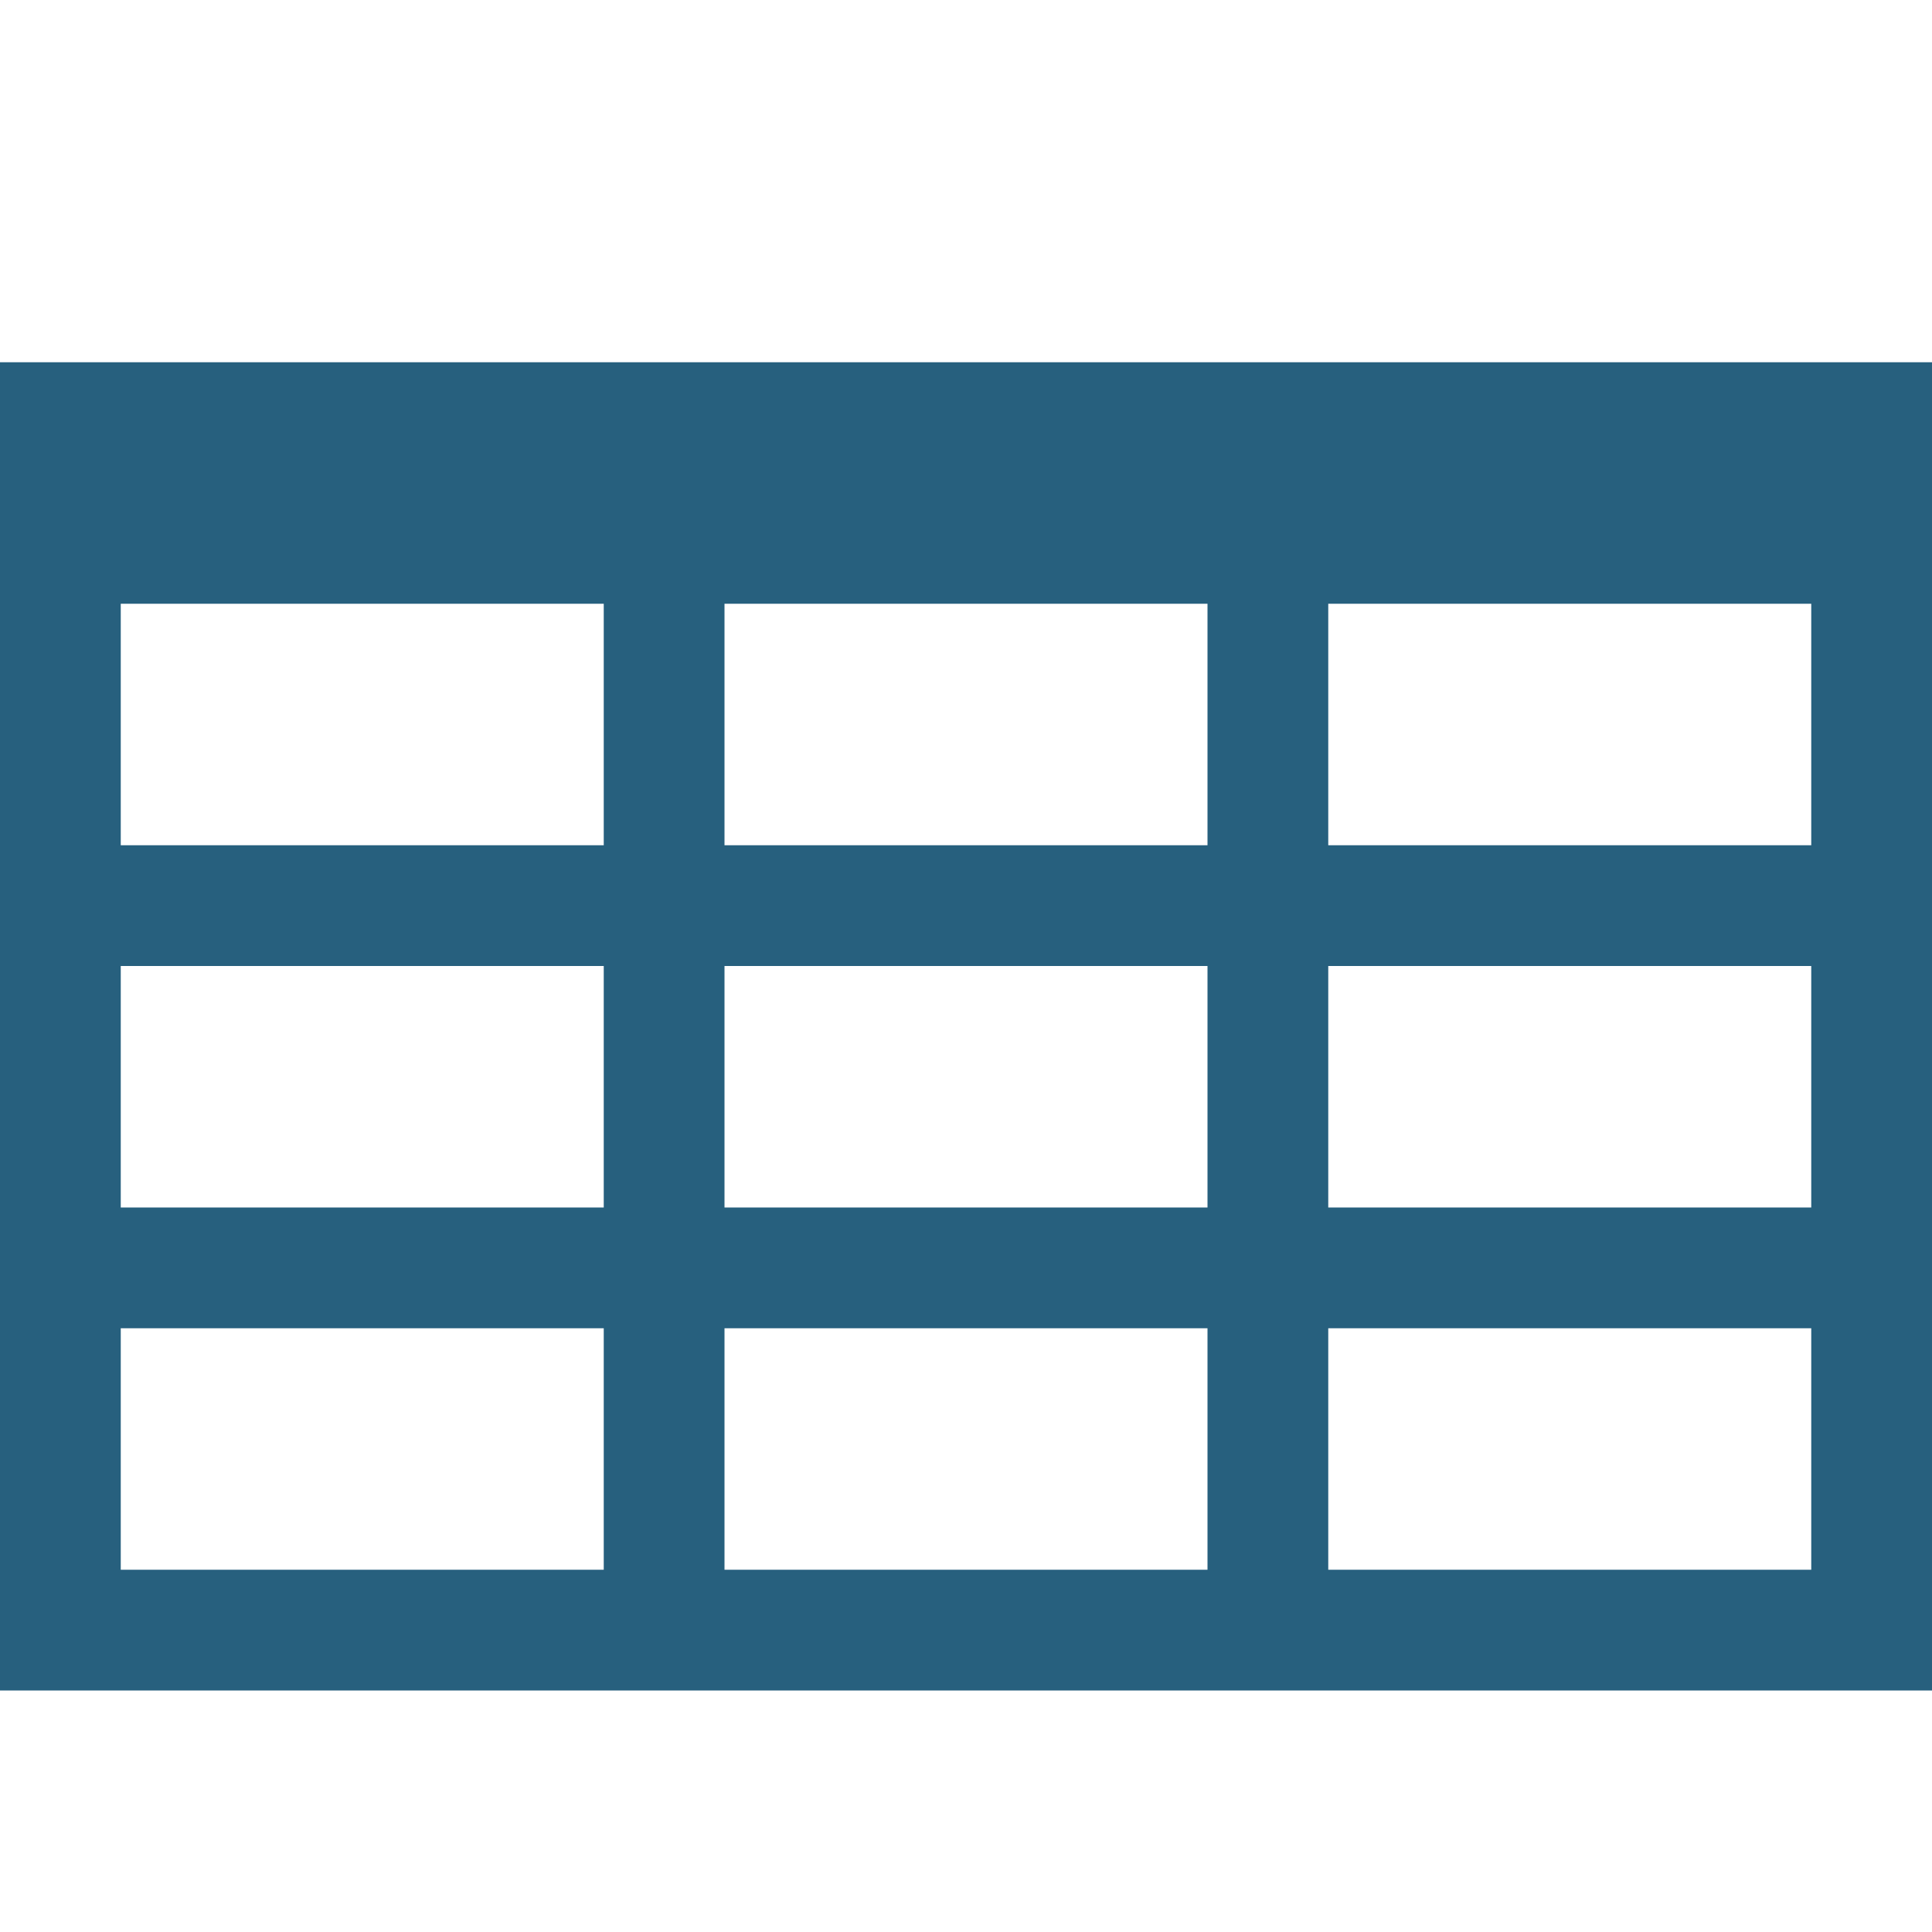
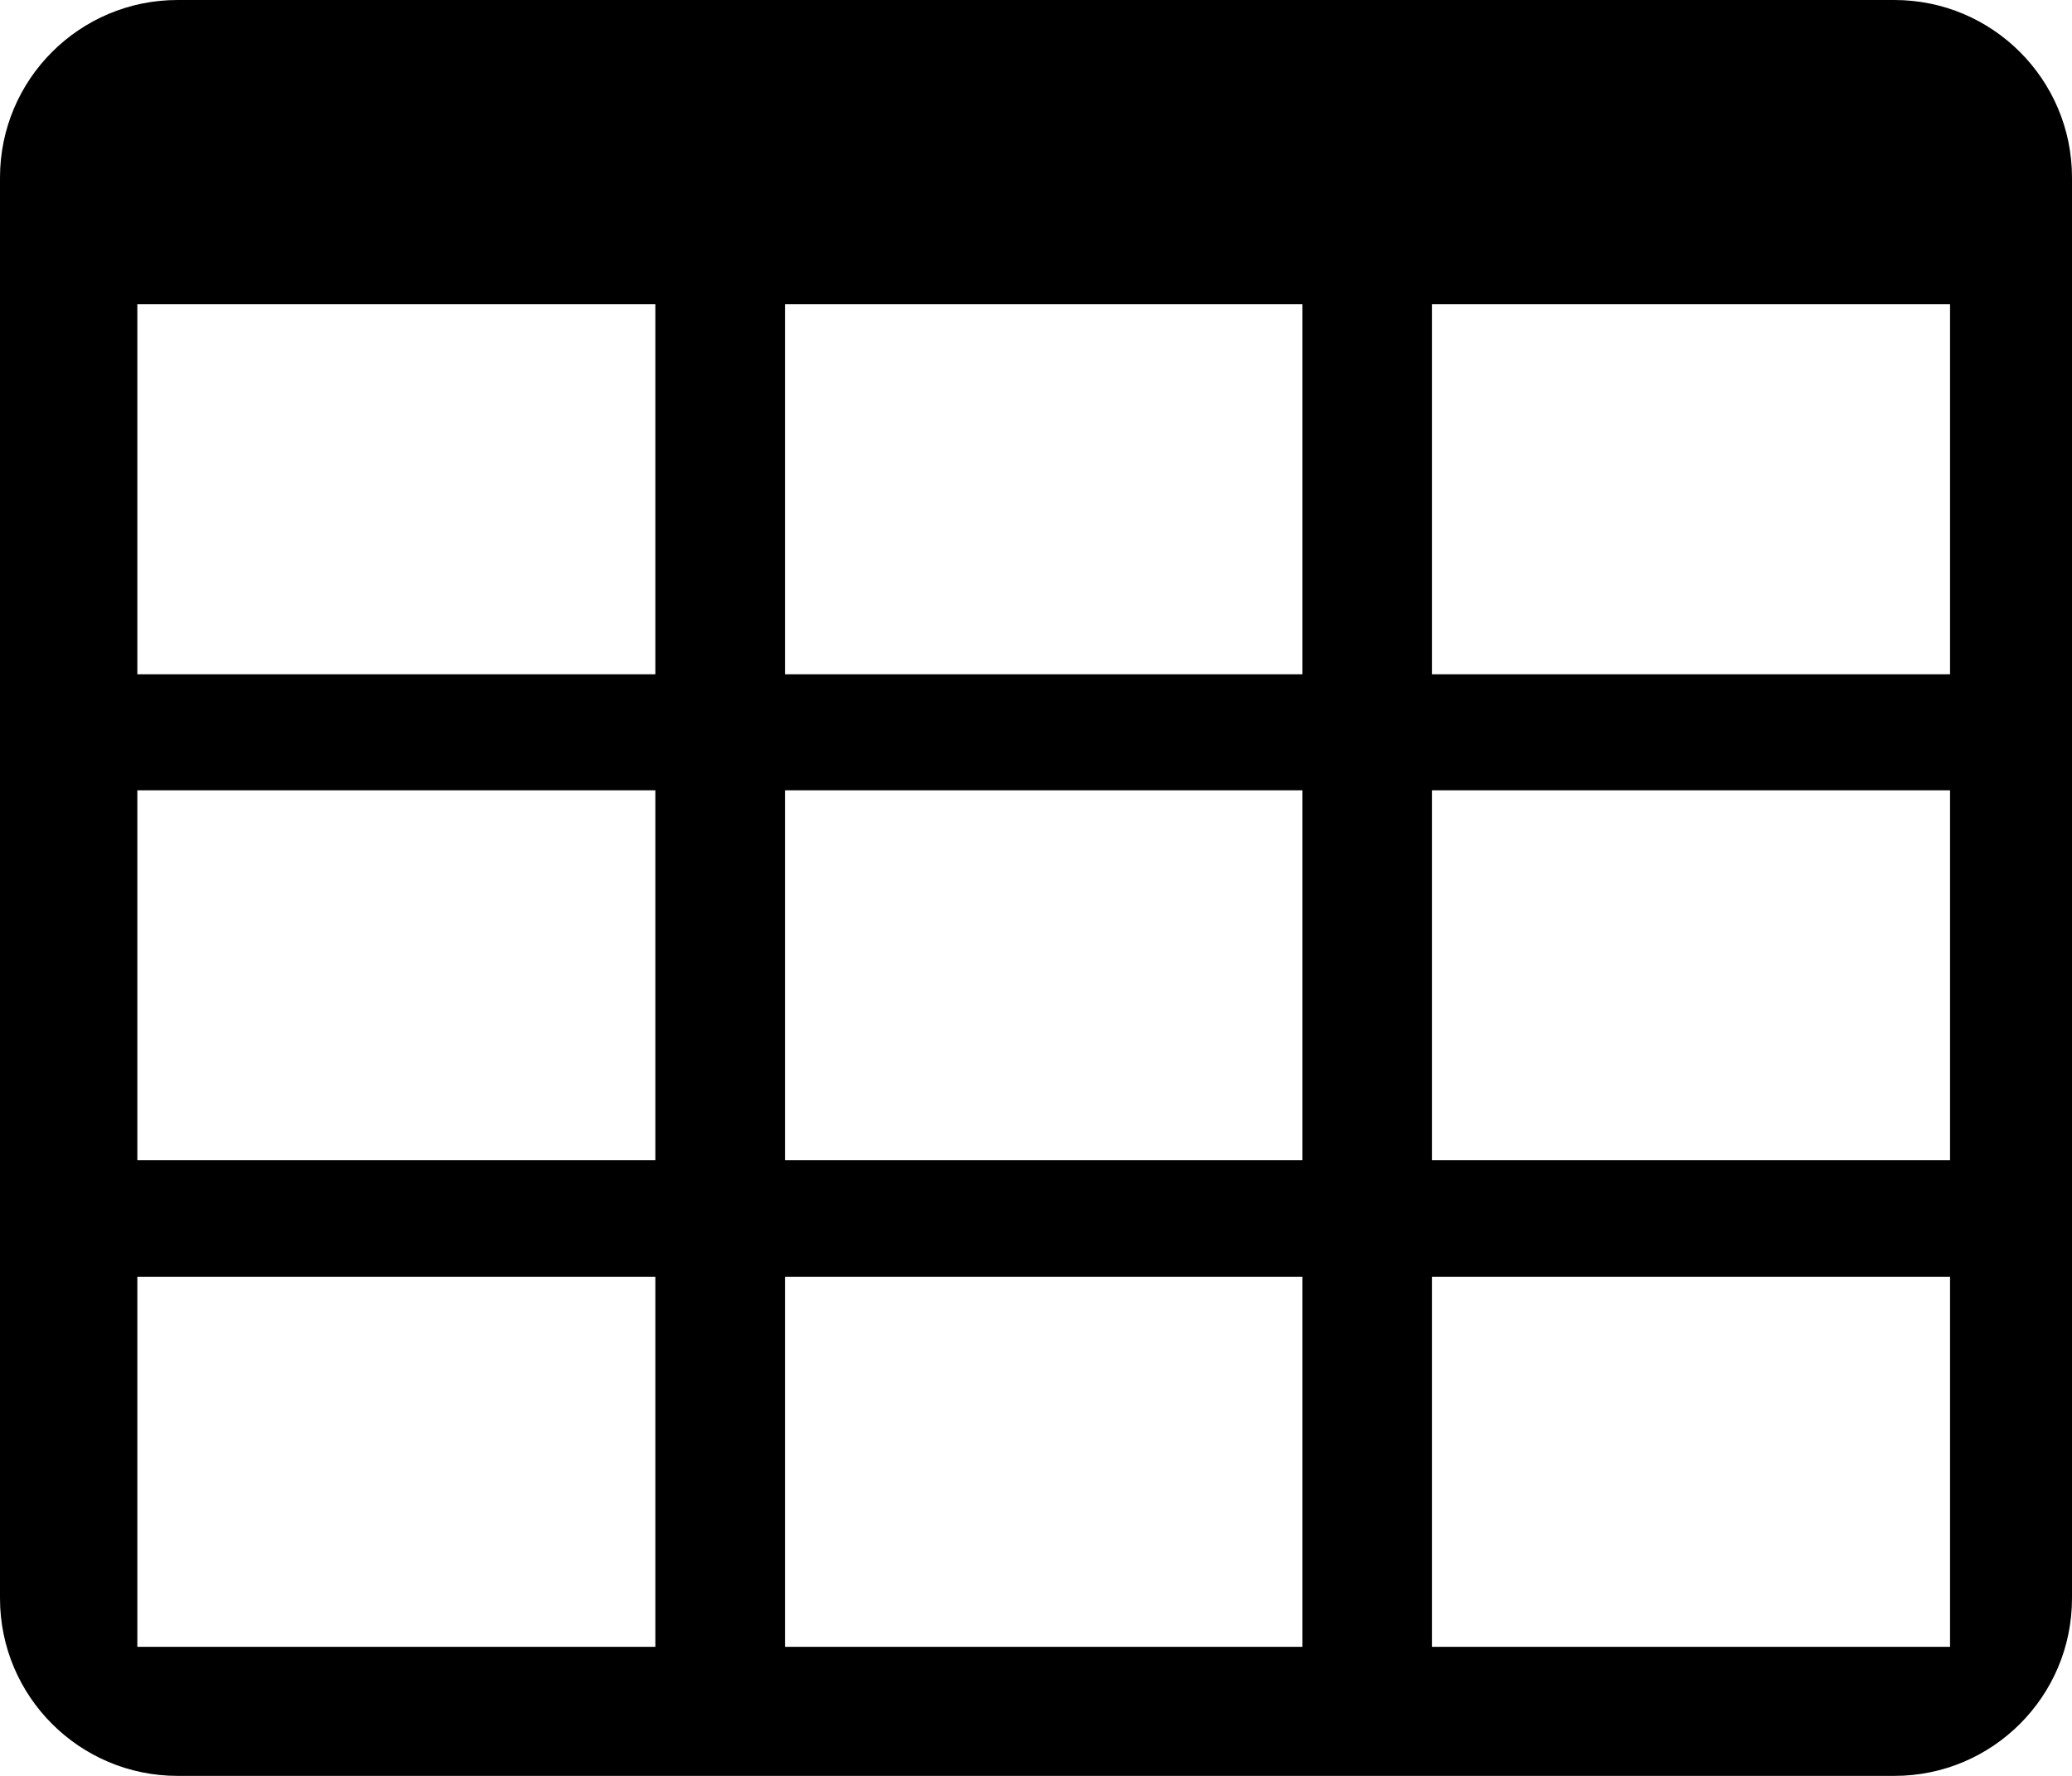
- <svg xmlns="http://www.w3.org/2000/svg" version="1.1" width="32" height="32" viewBox="0 0 32 32">
-   <path fill="#27607e" d="M0 6v22h32v-22h-32zM12 20v-4h8v4h-8zM20 22v4h-8v-4h8zM20 10v4h-8v-4h8zM10 10v4h-8v-4h8zM2 16h8v4h-8v-4zM22 16h8v4h-8v-4zM22 14v-4h8v4h-8zM2 22h8v4h-8v-4zM22 26v-4h8v4h-8z" />
+ <svg xmlns="http://www.w3.org/2000/svg" id="Layer_12" data-name="Layer 12" viewBox="0 0 35 30">
+   <path d="M32,2.5H3a3,3,0,0,0-3,3v24a3,3,0,0,0,3,3H32a3,3,0,0,0,3-3V5.5A3,3,0,0,0,32,2.5ZM11.07,30.32H2.32V24.07h8.75Zm0-8.22H2.32V15.85h8.75Zm0-8.21H2.32V7.64h8.75ZM22,30.32H13.26V24.07H22Zm0-8.22H13.26V15.85H22Zm0-8.21H13.26V7.64H22ZM32.94,30.32H24.19V24.07h8.75Zm0-8.22H24.19V15.85h8.75Zm0-8.21H24.19V7.64h8.75Z" transform="translate(0 -2.5)" />
</svg>
